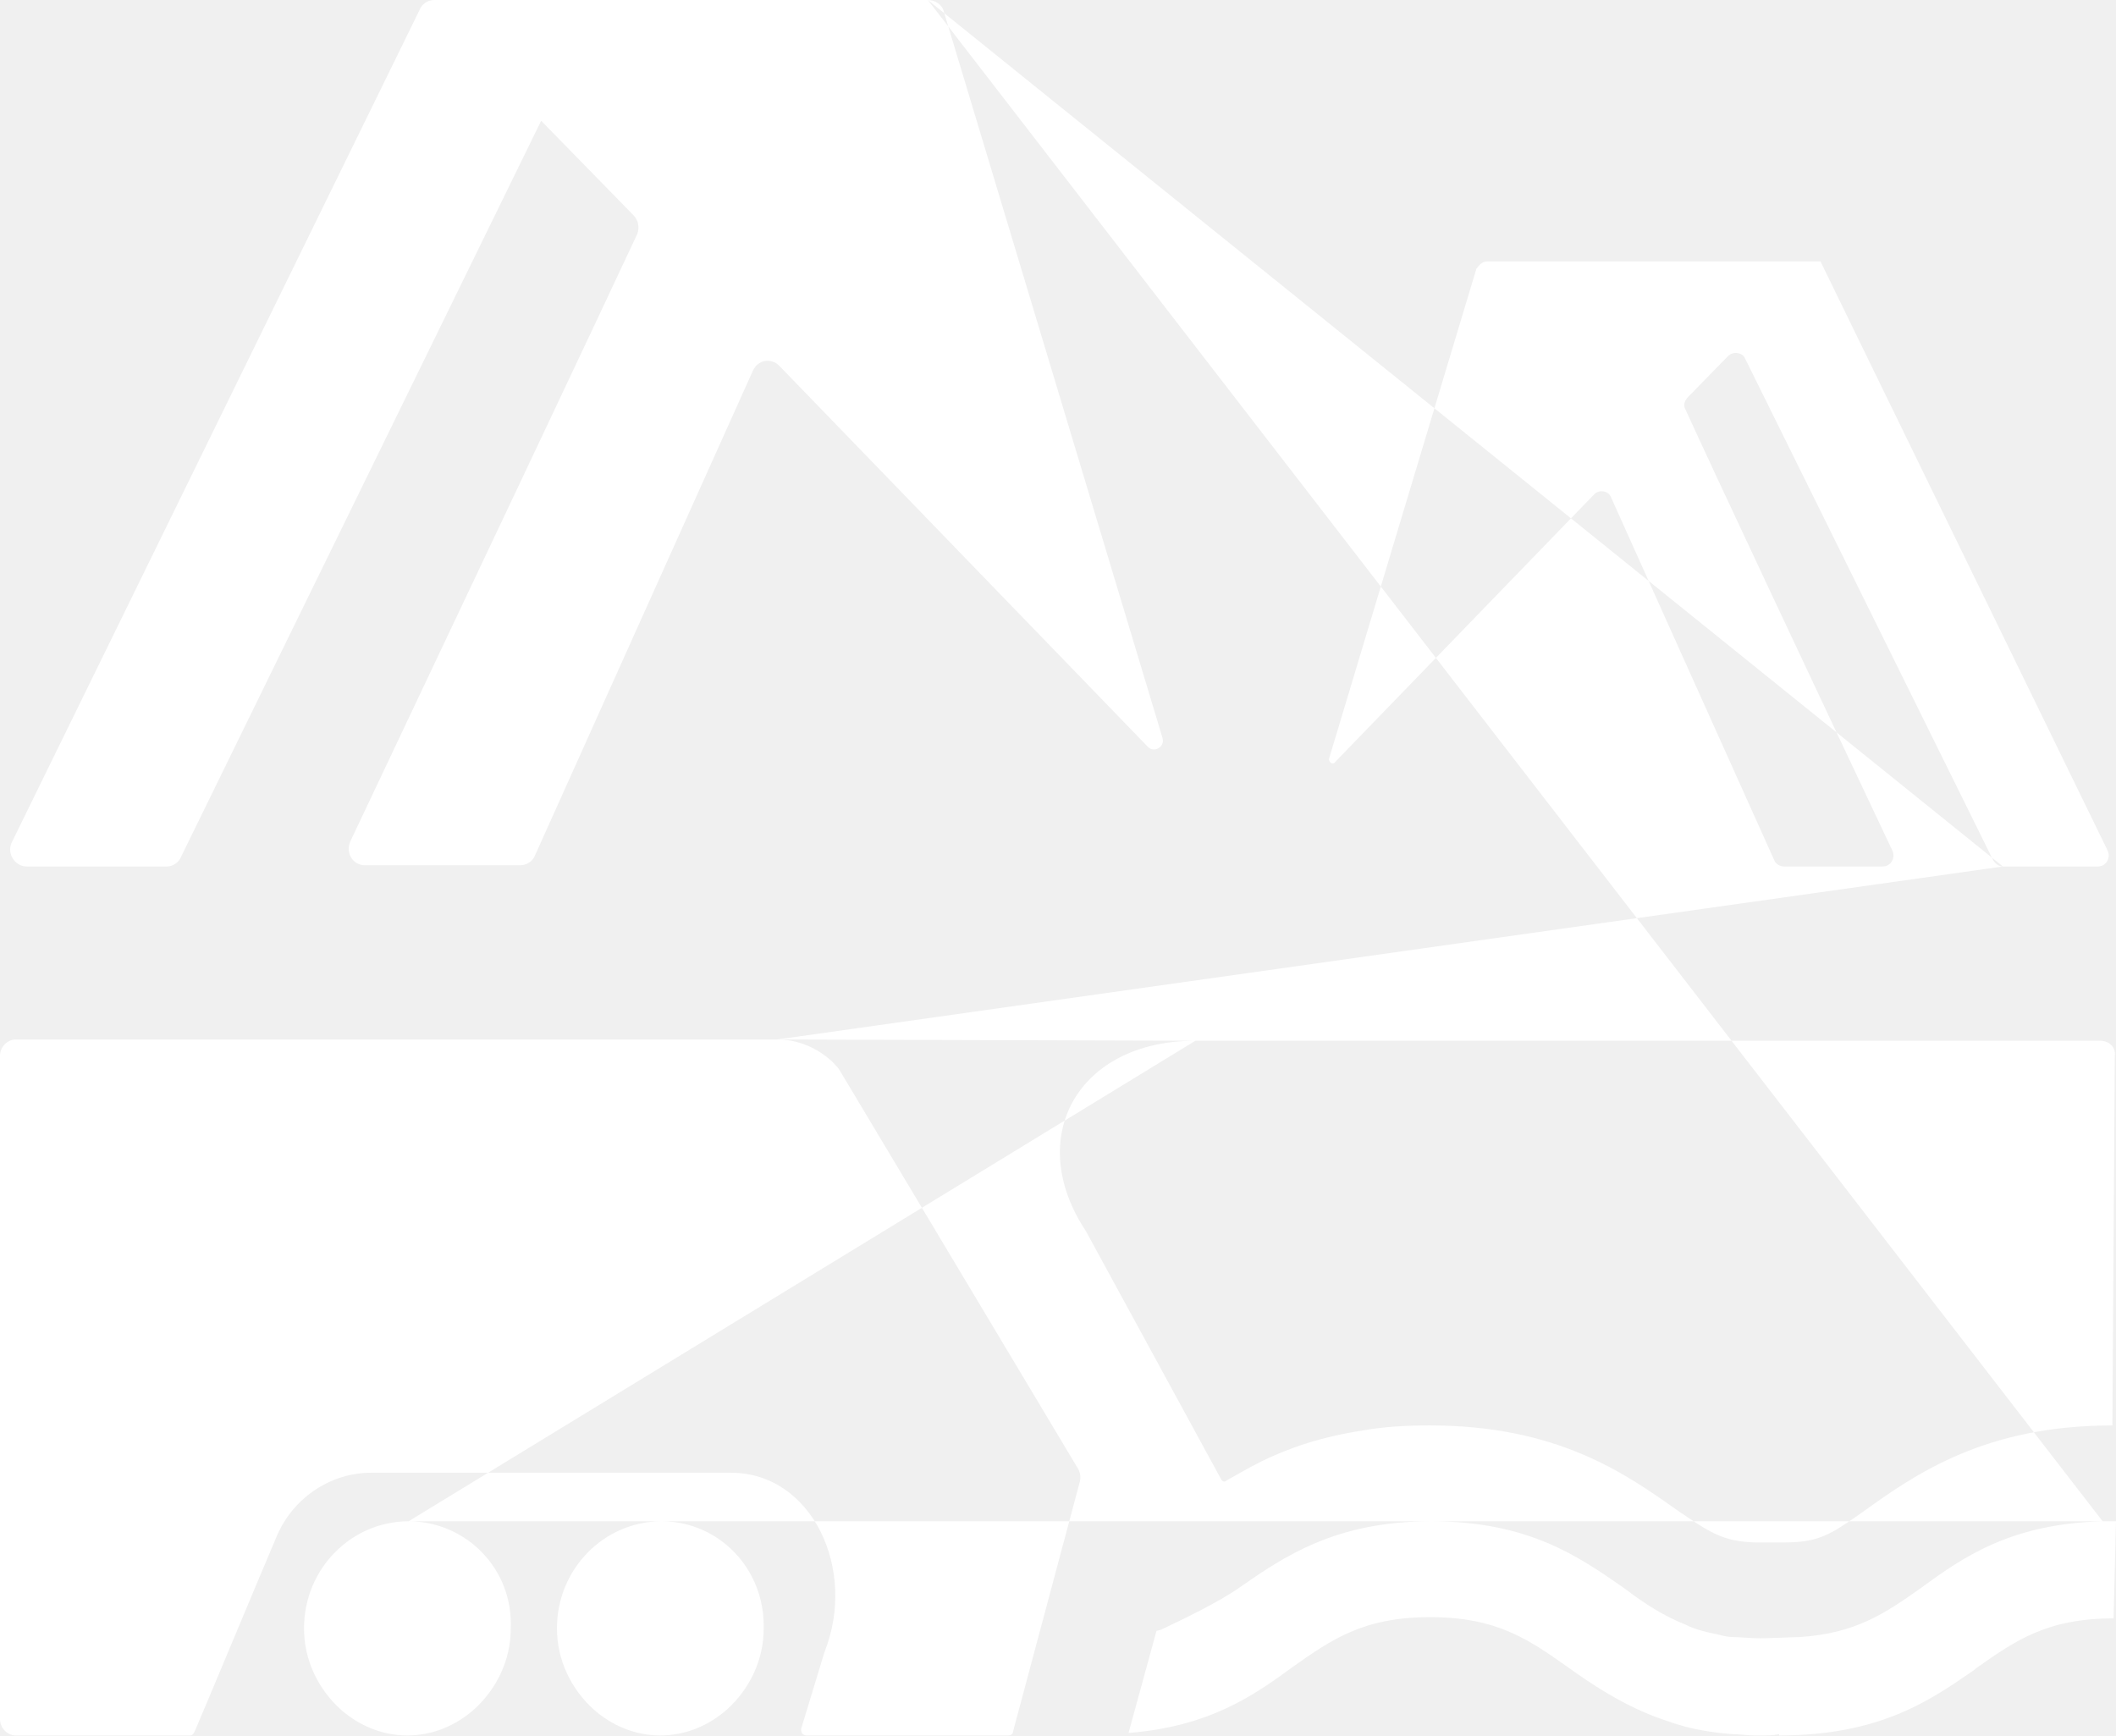
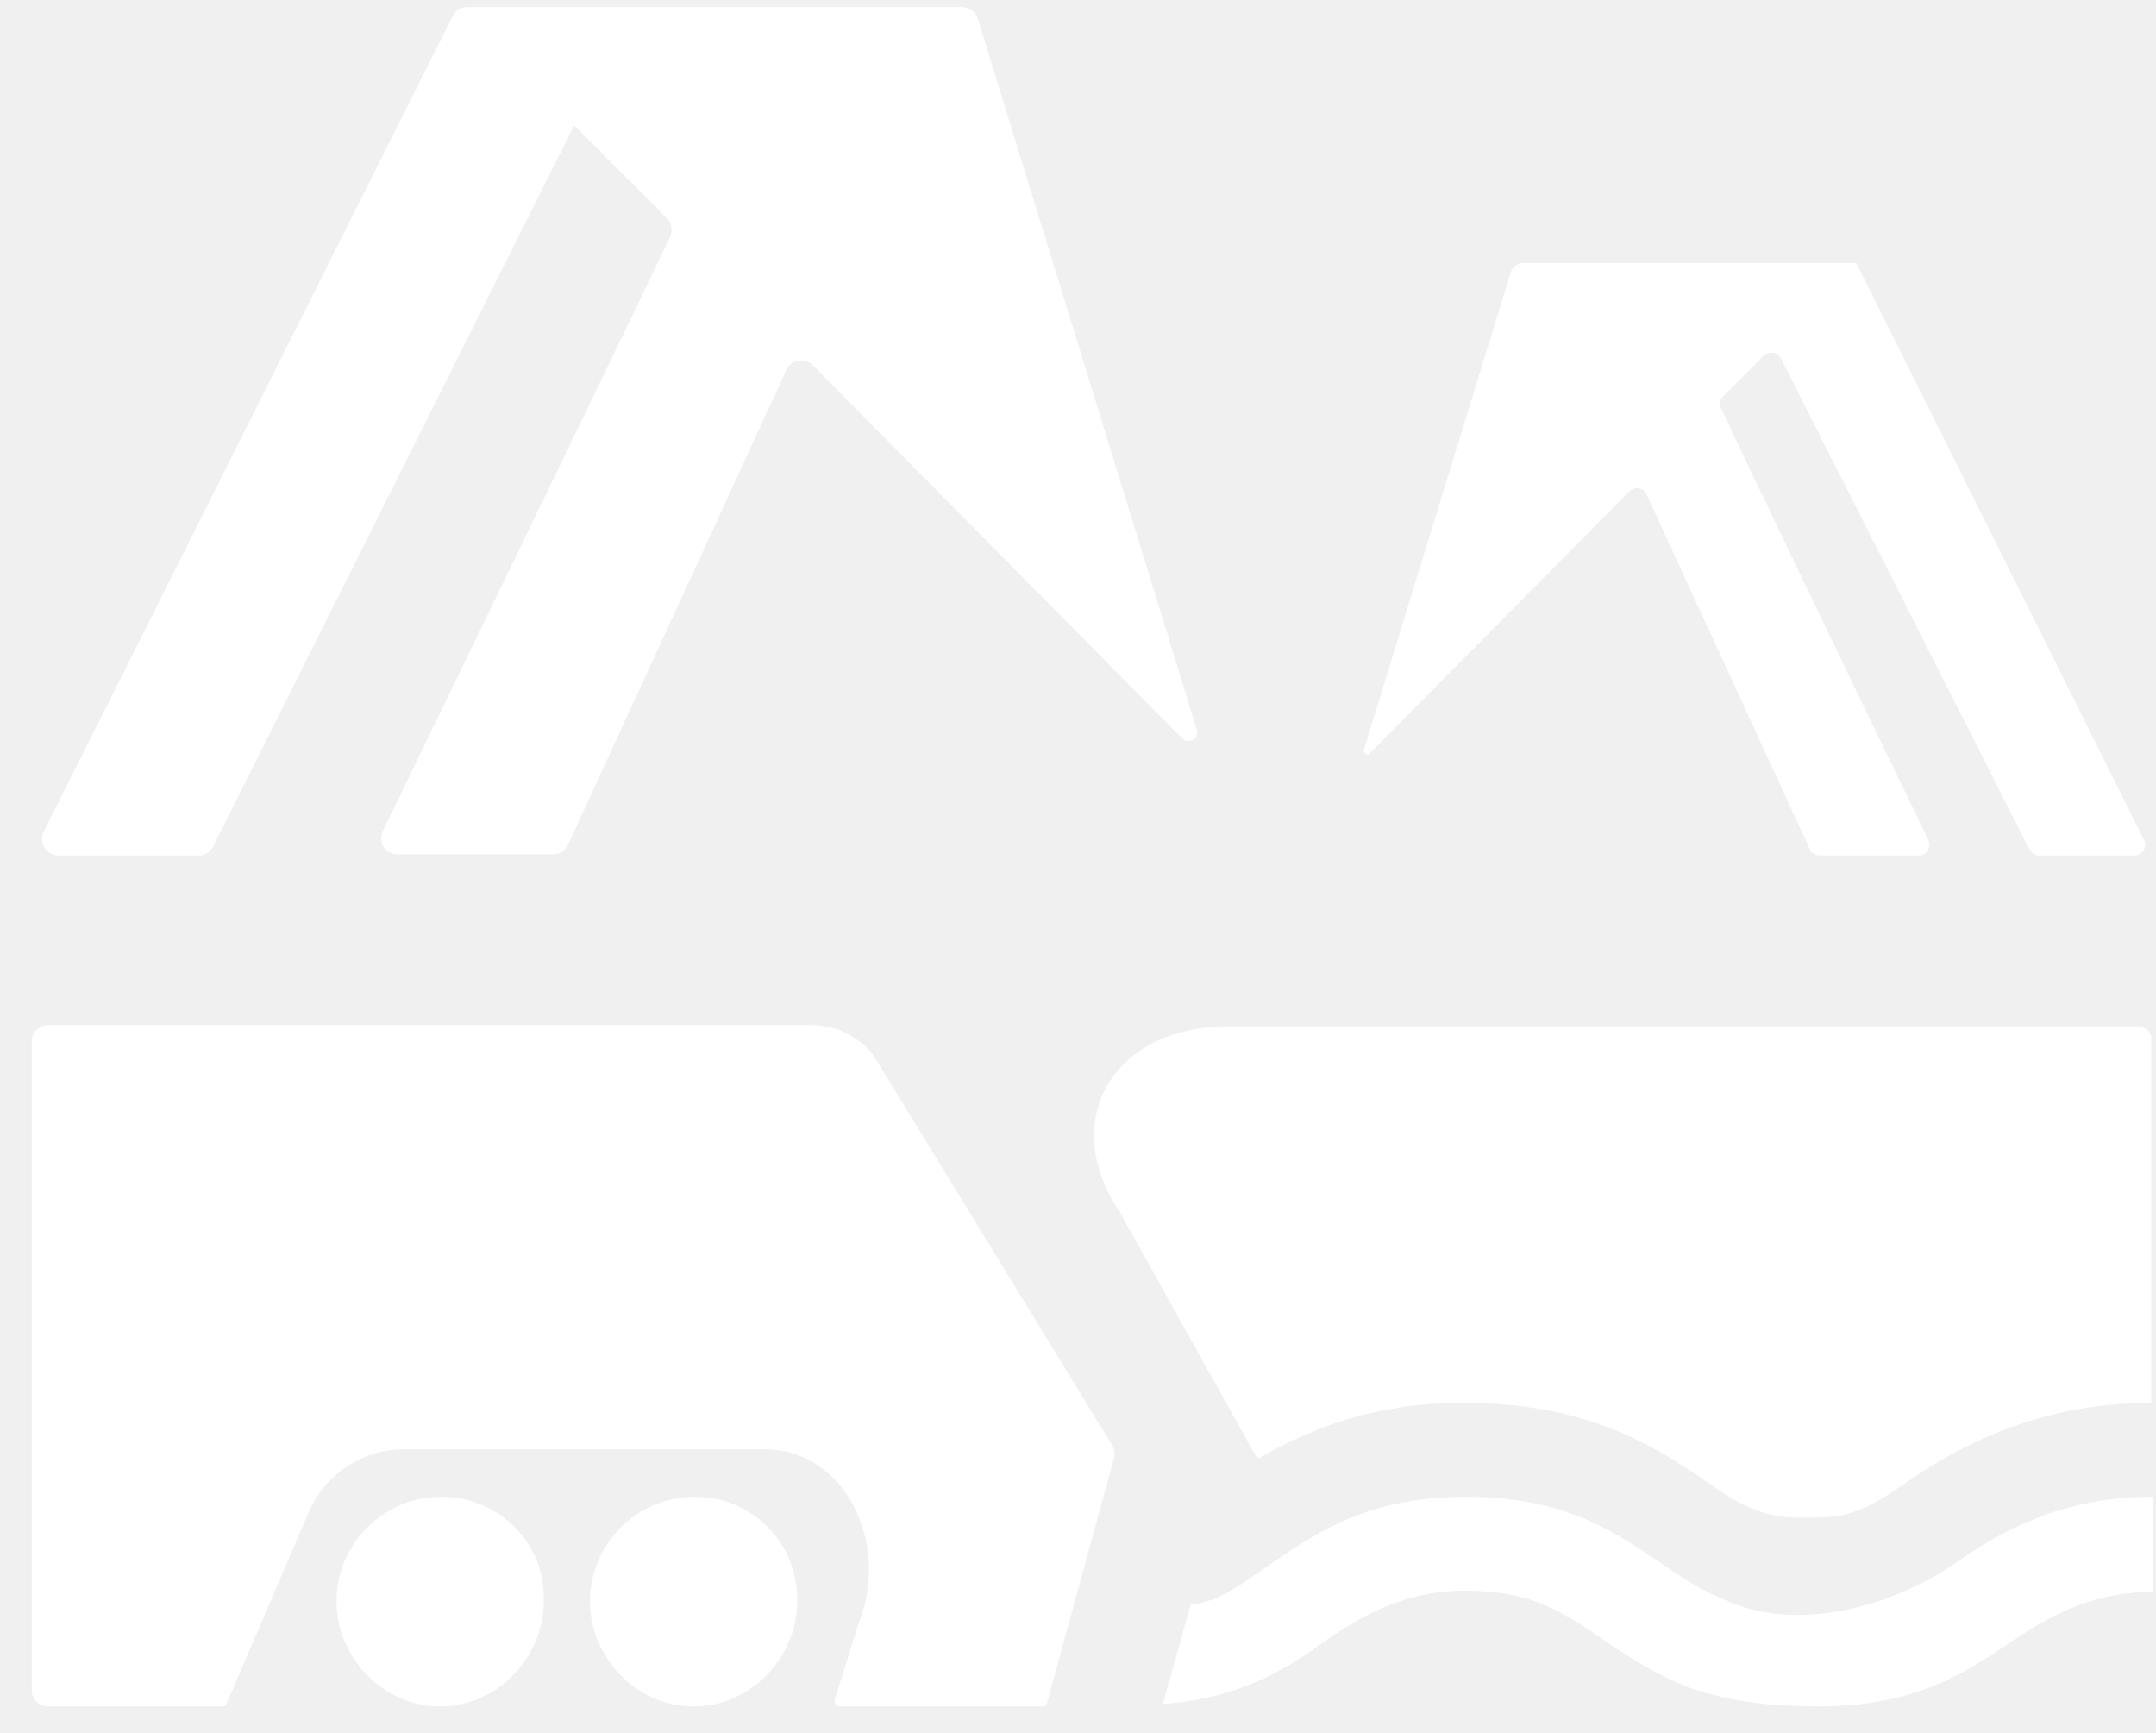
- <svg xmlns="http://www.w3.org/2000/svg" xmlns:xlink="http://www.w3.org/1999/xlink" version="1.1" height="49.208" width="60">
-   <defs>
-     <path id="path-1" opacity="1" fill-rule="evenodd" d="M26.31,2.6315728973713703e-7 L12.31,2.6315728973713703e-7 C12.138,2.6315728973713703e-7 11.966,0.106 11.897,0.282 L0.345,23.863 C0.172,24.18 0.414,24.569 0.759,24.569 L4.724,24.569 C4.897,24.569 5.069,24.463 5.138,24.286 L15.345,3.424 L17.966,6.107 C18.103,6.248 18.138,6.46 18.069,6.636 C17.034,8.86 13.241,16.873 9.931,23.863 C9.793,24.18 10,24.533 10.345,24.533 L14.759,24.533 C14.931,24.533 15.103,24.427 15.172,24.251 L21.345,10.519 C21.483,10.202 21.862,10.131 22.103,10.378 L32.552,21.18 C32.724,21.356 33.034,21.18 32.966,20.933 L26.759,0.318 C26.724,0.141 26.517,2.6315728973713703e-7 26.31,2.6315728973713703e-7 L56.793,24.569 L59.483,24.569 C59.724,24.569 59.862,24.321 59.759,24.11 L51.621,7.413 L42.172,7.413 C42.034,7.413 41.931,7.519 41.862,7.625 L37.69,21.497 C37.655,21.603 37.793,21.709 37.862,21.603 L45.207,14.014 C45.345,13.873 45.621,13.908 45.69,14.12 L50.31,24.392 C50.345,24.498 50.483,24.569 50.586,24.569 L53.379,24.569 C53.621,24.569 53.759,24.321 53.655,24.11 C51.414,19.379 48.517,13.202 47.793,11.614 C47.724,11.508 47.759,11.366 47.862,11.261 L49,10.096 C49.138,9.954 49.414,9.99 49.483,10.166 L56.517,24.392 C56.586,24.498 56.69,24.569 56.793,24.569 L22.034,29.475 C23.103,29.475 23.724,30.216 23.793,30.322 L30.552,41.618 C30.621,41.724 30.655,41.865 30.621,42.007 L28.724,49.102 C28.724,49.172 28.655,49.208 28.586,49.208 L22.862,49.208 C22.759,49.208 22.69,49.102 22.724,48.996 L23.379,46.843 C24.31,44.513 23.034,41.759 20.724,41.759 L10.517,41.759 C9.414,41.759 8.345,42.43 7.862,43.524 C7.621,44.089 7.103,45.325 6.612,46.498 C6.121,47.672 5.655,48.784 5.517,49.102 C5.483,49.172 5.448,49.208 5.379,49.208 L0.448,49.208 C0.207,49.208 0,48.996 0,48.749 L0,29.934 C0,29.687 0.207,29.475 0.448,29.475 L22.034,29.475 L33.897,29.51 L59.552,29.51 C59.793,29.51 60,29.687 59.966,29.934 L59.897,40.418 C56.276,40.418 54.31,41.795 52.78,42.9 C51.904,43.509 51.578,43.736 50.586,43.736 L49.759,43.736 C48.846,43.702 48.496,43.463 47.552,42.818 L47.532,42.804 C46.086,41.782 44.156,40.418 40.552,40.418 C39.862,40.418 39.241,40.453 38.655,40.559 C37.483,40.736 36.552,41.053 35.759,41.442 C35.414,41.618 35.103,41.795 34.793,41.971 C34.724,42.042 34.655,42.007 34.621,41.936 L30.793,34.911 C29.034,32.264 30.552,29.51 33.897,29.51 L11.586,43.136 C9.966,43.136 8.621,44.477 8.621,46.172 C8.621,47.09 9.034,47.902 9.655,48.466 C10.172,48.925 10.828,49.208 11.552,49.208 C12.276,49.208 12.931,48.925 13.448,48.466 C14.069,47.902 14.483,47.09 14.483,46.172 C14.552,44.477 13.207,43.136 11.586,43.136 L18.759,43.136 C17.138,43.136 15.793,44.477 15.793,46.172 C15.793,47.09 16.207,47.902 16.828,48.466 C17.345,48.925 18,49.208 18.724,49.208 C19.448,49.208 20.103,48.925 20.621,48.466 C21.241,47.902 21.655,47.09 21.655,46.172 C21.69,44.477 20.379,43.136 18.759,43.136 L59.621,43.136 C57,43.207 55.655,44.16 54.448,45.042 C53.448,45.748 52.621,46.313 51.034,46.419 C50.948,46.419 50.716,46.428 50.483,46.437 C50.25,46.445 50.017,46.454 49.931,46.454 C49.766,46.454 49.621,46.444 49.484,46.435 C49.364,46.427 49.251,46.419 49.138,46.419 C49,46.419 48.862,46.384 48.724,46.348 C48.379,46.278 48.069,46.207 47.793,46.066 C47.172,45.819 46.621,45.466 46.069,45.042 L45.982,44.982 C44.729,44.114 43.316,43.136 40.586,43.136 C37.859,43.136 36.412,44.137 35.147,45.013 C34.564,45.429 33.48,45.944 33.082,46.133 C32.979,46.182 32.922,46.209 32.931,46.207 C32.836,46.234 32.81,46.242 32.793,46.242 L32,49.137 C34.276,48.961 35.552,48.078 36.655,47.266 C37.764,46.485 38.661,45.854 40.552,45.854 C42.442,45.854 43.339,46.485 44.437,47.258 C45.138,47.76 45.931,48.29 46.931,48.678 C46.998,48.701 47.064,48.725 47.13,48.749 C47.261,48.796 47.632,48.921 47.552,48.89 C47.709,48.937 47.748,48.945 47.793,48.961 C48.207,49.066 48.655,49.137 49.138,49.172 C49.241,49.172 49.345,49.181 49.448,49.19 C49.552,49.199 49.655,49.208 49.759,49.208 L49.931,49.208 C50.103,49.208 50.276,49.208 50.448,49.172 L50.448,49.208 C53.296,49.208 54.709,48.23 55.979,47.351 L56.034,47.301 L56.046,47.294 C57.144,46.521 58.041,45.889 59.931,45.889 L60,43.136 L59.621,43.136 L26.31,2.6315728973713703e-7Z" />
-   </defs>
-   <g opacity="1">
-     <use xlink:href="#path-1" fill="rgb(255,255,255)" fill-opacity="1" />
-   </g>
+ <svg xmlns="http://www.w3.org/2000/svg" width="61" height="49" viewBox="0 0 61 49" fill="none">
+   <path fill-rule="evenodd" clip-rule="evenodd" d="M13.21 0.2H27.21C27.417 0.2 27.624 0.338 27.659 0.51L33.865 20.648C33.934 20.89 33.624 21.062 33.452 20.89L23.003 10.338C22.762 10.097 22.383 10.165 22.245 10.476L16.072 23.89C16.003 24.062 15.831 24.166 15.659 24.166H11.245C10.9 24.166 10.693 23.821 10.831 23.51C14.141 16.683 17.934 8.855 18.969 6.683C19.038 6.51 19.003 6.303 18.866 6.165L16.245 3.545L6.038 23.924C5.969 24.096 5.797 24.2 5.624 24.2H1.659C1.314 24.2 1.072 23.821 1.245 23.51L12.797 0.476C12.866 0.303 13.038 0.2 13.21 0.2Z" fill="white" />
+   <path d="M60.383 24.2H57.693C57.59 24.2 57.486 24.131 57.417 24.027L50.383 10.131C50.314 9.959 50.038 9.924 49.9 10.062L48.762 11.2C48.659 11.303 48.624 11.441 48.693 11.545C49.417 13.097 52.314 19.131 54.555 23.752C54.659 23.959 54.521 24.2 54.279 24.2H51.486C51.383 24.2 51.245 24.131 51.21 24.027L46.59 13.993C46.521 13.786 46.245 13.752 46.107 13.89L38.762 21.303C38.693 21.407 38.555 21.303 38.59 21.2L42.762 7.648C42.831 7.545 42.934 7.441 43.072 7.441H52.521L60.659 23.752C60.762 23.959 60.624 24.2 60.383 24.2Z" fill="white" />
+   <path d="M24.693 29.821C24.624 29.717 24.003 28.993 22.934 28.993H1.348C1.107 28.993 0.9 29.2 0.9 29.441V47.821C0.9 48.062 1.107 48.269 1.348 48.269H6.279C6.348 48.269 6.383 48.234 6.417 48.166C6.555 47.855 7.021 46.769 7.512 45.622C8.003 44.476 8.521 43.269 8.762 42.717C9.245 41.648 10.314 40.993 11.417 40.993H21.624C23.934 40.993 25.21 43.683 24.279 45.959L23.624 48.062C23.59 48.166 23.659 48.269 23.762 48.269H29.486C29.555 48.269 29.624 48.234 29.624 48.166L31.521 41.234C31.555 41.096 31.521 40.959 31.452 40.855L24.693 29.821Z" fill="white" />
+   <path d="M12.486 42.338C10.866 42.338 9.521 43.648 9.521 45.303C9.521 46.2 9.935 46.993 10.555 47.545C11.072 47.993 11.728 48.269 12.452 48.269C13.176 48.269 13.831 47.993 14.348 47.545C14.969 46.993 15.383 46.2 15.383 45.303C15.452 43.648 14.107 42.338 12.486 42.338ZM16.693 45.303C16.693 43.648 18.038 42.338 19.659 42.338C21.279 42.338 22.59 43.648 22.555 45.303C22.555 46.2 22.141 46.993 21.521 47.545C21.003 47.993 20.348 48.269 19.624 48.269C18.9 48.269 18.245 47.993 17.728 47.545C17.107 46.993 16.693 46.2 16.693 45.303Z" fill="white" />
+   <path d="M34.797 29.027H60.452C60.693 29.027 60.9 29.2 60.865 29.441V39.683C58.208 39.683 55.942 40.51 53.797 42.028C53.053 42.534 52.414 42.924 51.486 42.924H50.659C49.829 42.893 49.096 42.48 48.432 42.014C46.986 41.016 45.056 39.683 41.452 39.683C40.762 39.683 40.141 39.717 39.555 39.821C38.161 40.026 36.914 40.522 35.693 41.2C35.624 41.269 35.555 41.234 35.521 41.166L31.693 34.303C29.934 31.717 31.452 29.027 34.797 29.027Z" fill="white" />
+   <path d="M55.348 44.2C57.045 42.988 58.796 42.338 60.9 42.338V45.028C59.336 45.028 58.128 45.602 56.879 46.456C55.609 47.314 54.196 48.269 51.452 48.269C50.195 48.269 49.02 48.151 47.831 47.752C46.932 47.411 46.126 46.907 45.337 46.365C44.239 45.61 43.342 44.993 41.452 44.993C39.941 44.993 38.773 45.535 37.555 46.372C36.452 47.166 35.176 48.028 32.9 48.2L33.693 45.372C34.483 45.372 35.428 44.587 36.047 44.171C37.312 43.316 38.759 42.338 41.486 42.338C44.216 42.338 45.629 43.293 46.882 44.141C47.468 44.538 48.027 44.941 48.693 45.2C50.783 46.245 53.547 45.442 55.348 44.2Z" fill="white" />
</svg>
